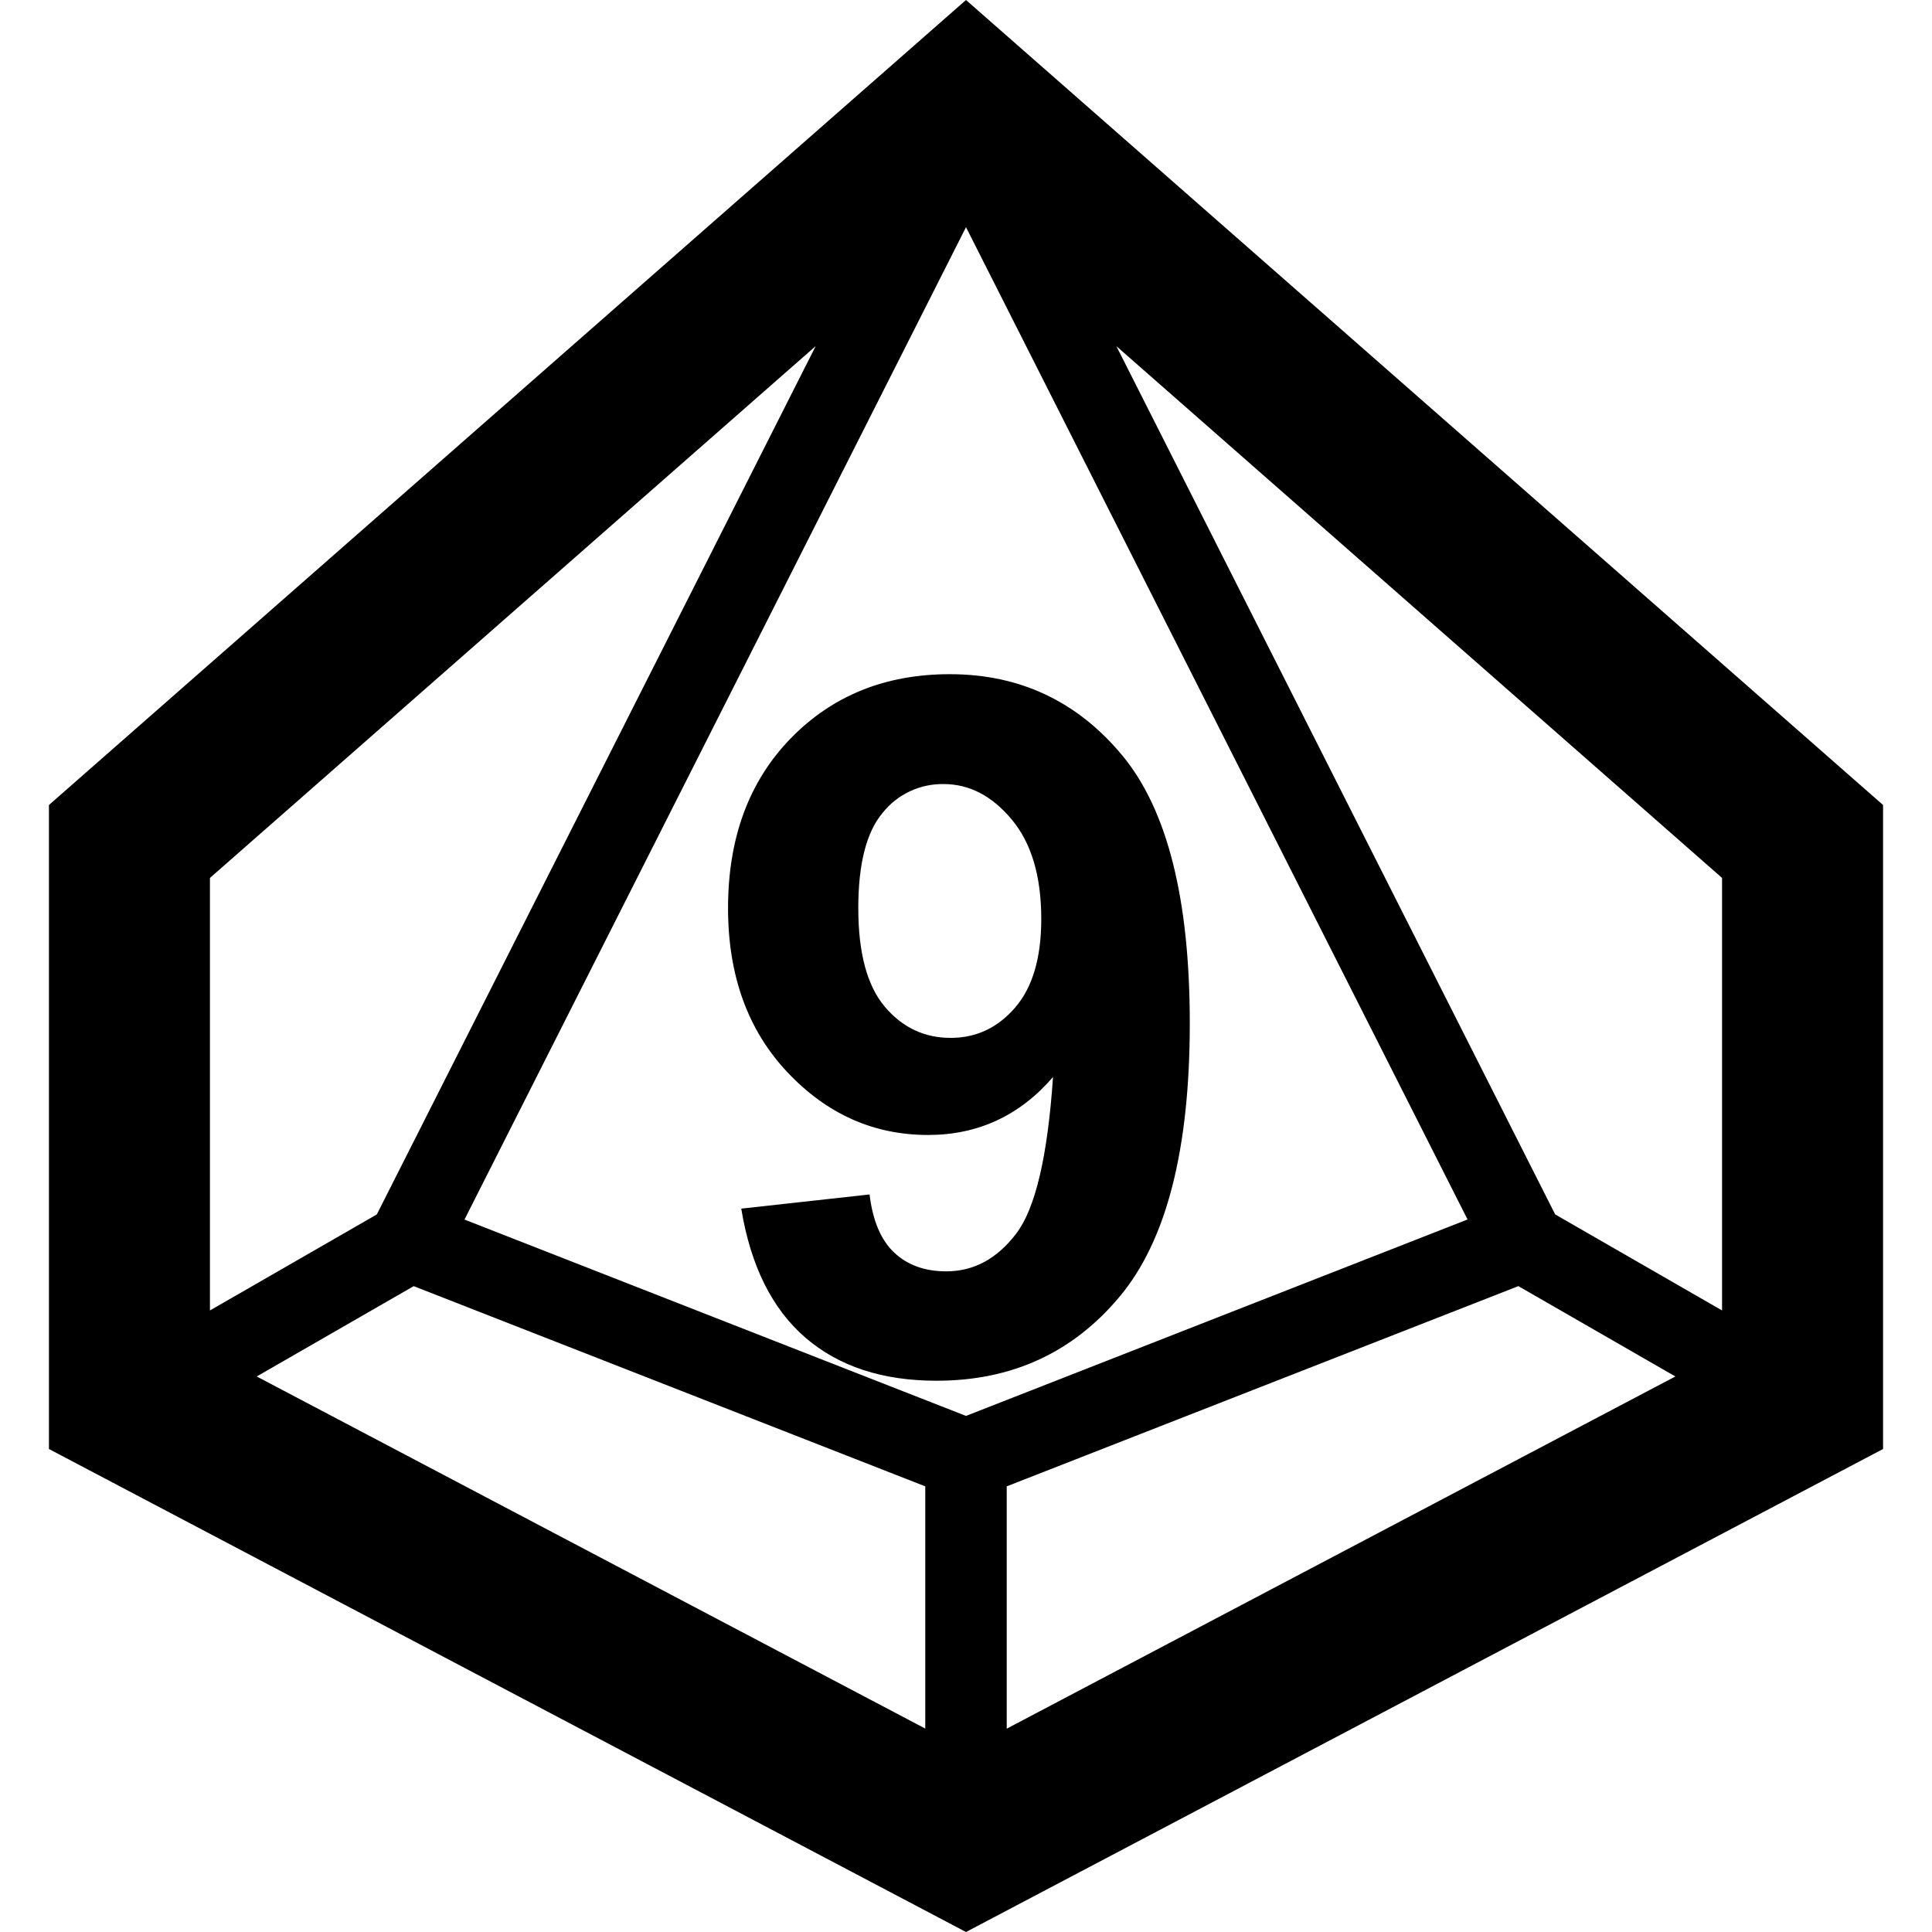
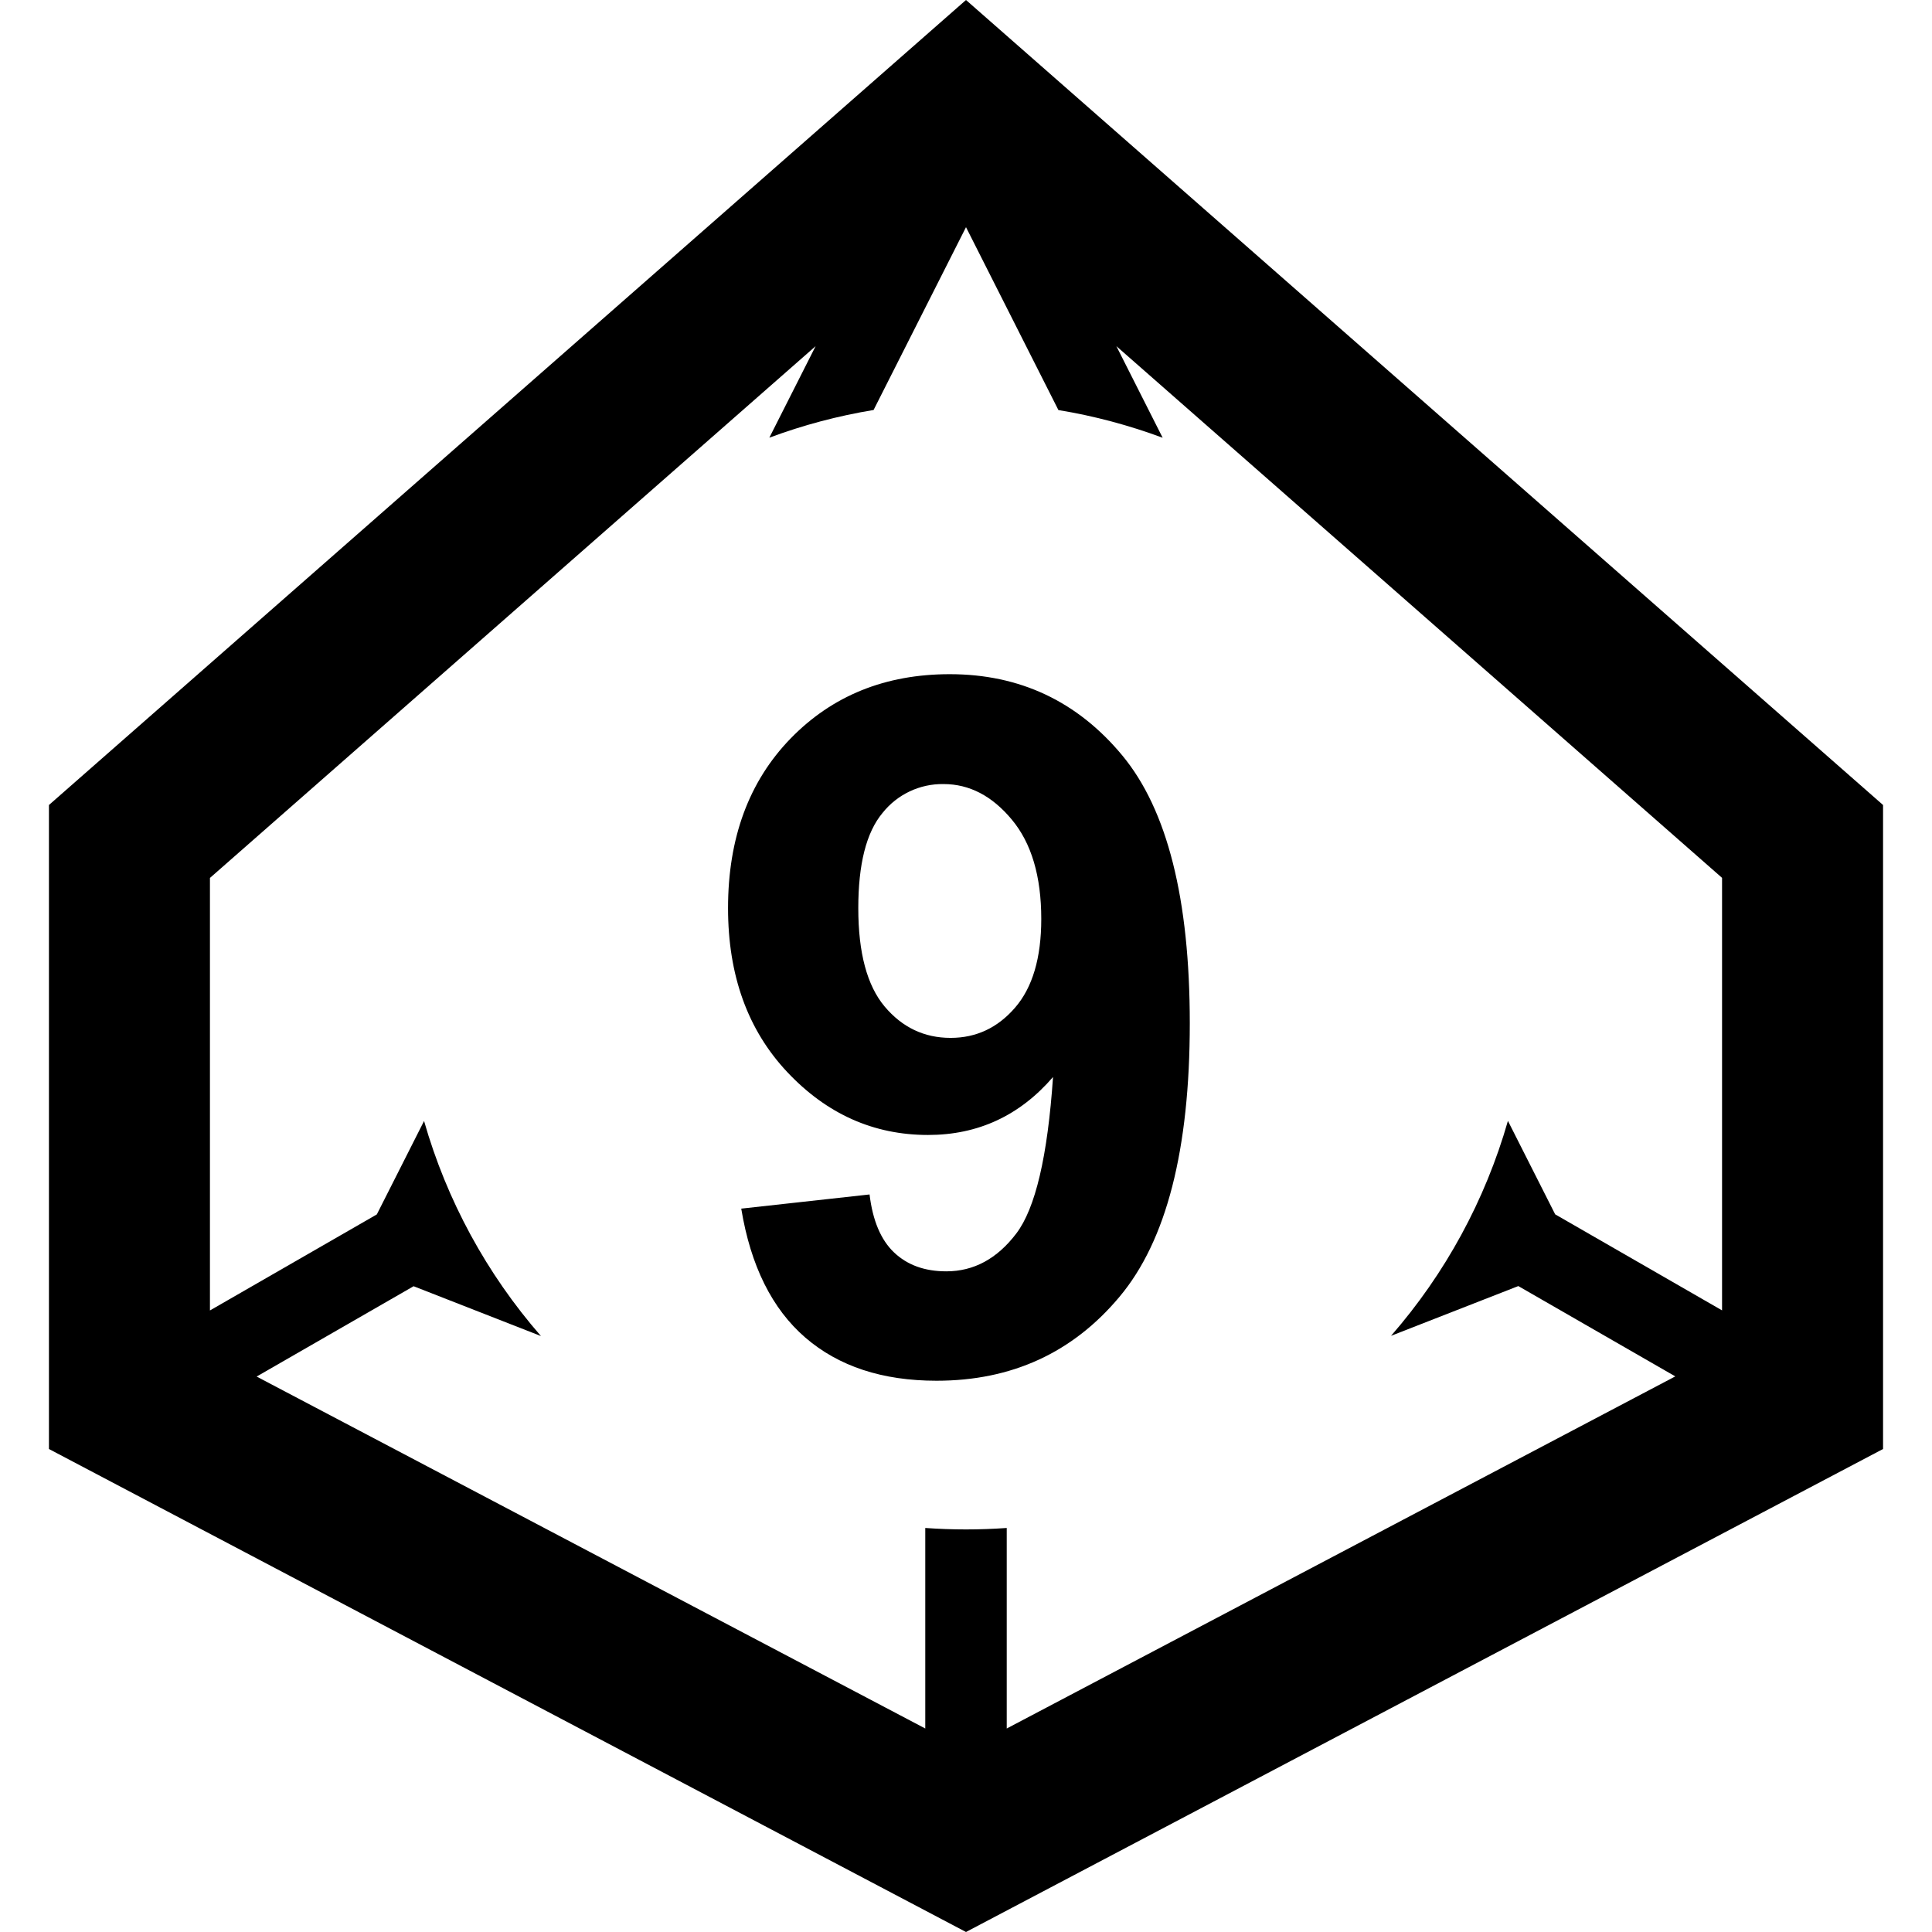
<svg xmlns="http://www.w3.org/2000/svg" width="24" height="24" viewBox="0 0 24 24">
  <g fill-rule="evenodd">
-     <path d="M11.494 21.473v-3.009l-6.355-2.487-1.95 1.122 8.305 4.374zm7.367-5.496l-6.355 2.487v3.01l8.306-4.375-1.95-1.122zm-.63-.827L12 2.822 5.77 15.15 12 17.589l6.23-2.44zM10.132 4.3l-7.524 6.606v5.373l2.073-1.193 5.451-10.785zm3.736 0l5.451 10.786 2.073 1.193v-5.373L13.868 4.3zM12 0l11.392 10v8L12 24 .608 18v-8L12 0z" />
+     <path d="M12 0l11.392 10v8L12 24 .608 18v-8L12 0zM5.268 13.925l-.587 1.161-2.073 1.193v-5.373L10.132 4.3l-.575 1.137a6.95 6.95 0 0 1 1.295-.344L12 2.822l1.148 2.272c.447.073.88.19 1.295.344L13.868 4.3l7.524 6.605v5.373l-2.073-1.193-.587-1.161a6.986 6.986 0 0 1-1.452 2.67l1.581-.618 1.95 1.122-8.305 4.374v-2.491a7.101 7.101 0 0 1-1.012 0v2.491L3.188 17.1l1.95-1.122 1.582.619a6.986 6.986 0 0 1-1.452-2.671z" />
    <path d="M9.208 15.014l1.594-.176c.039.324.14.564.304.72.165.157.381.235.65.235.34 0 .63-.156.868-.469.238-.312.39-.96.457-1.945-.414.48-.932.72-1.553.72-.675 0-1.258-.26-1.749-.782-.49-.521-.735-1.2-.735-2.036 0-.87.259-1.573.776-2.106.518-.533 1.177-.8 1.978-.8.87 0 1.586.337 2.144 1.01.559.675.838 1.783.838 3.326 0 1.57-.29 2.703-.873 3.398-.582.696-1.34 1.043-2.273 1.043-.672 0-1.215-.178-1.63-.536-.413-.357-.679-.891-.796-1.602zm3.727-3.598c0-.531-.122-.943-.367-1.236-.244-.293-.526-.44-.846-.44a.949.949 0 0 0-.76.36c-.2.24-.3.634-.3 1.181 0 .555.109.962.327 1.222.219.26.492.39.82.39.317 0 .584-.125.8-.375.217-.25.326-.618.326-1.102z" />
  </g>
</svg>
